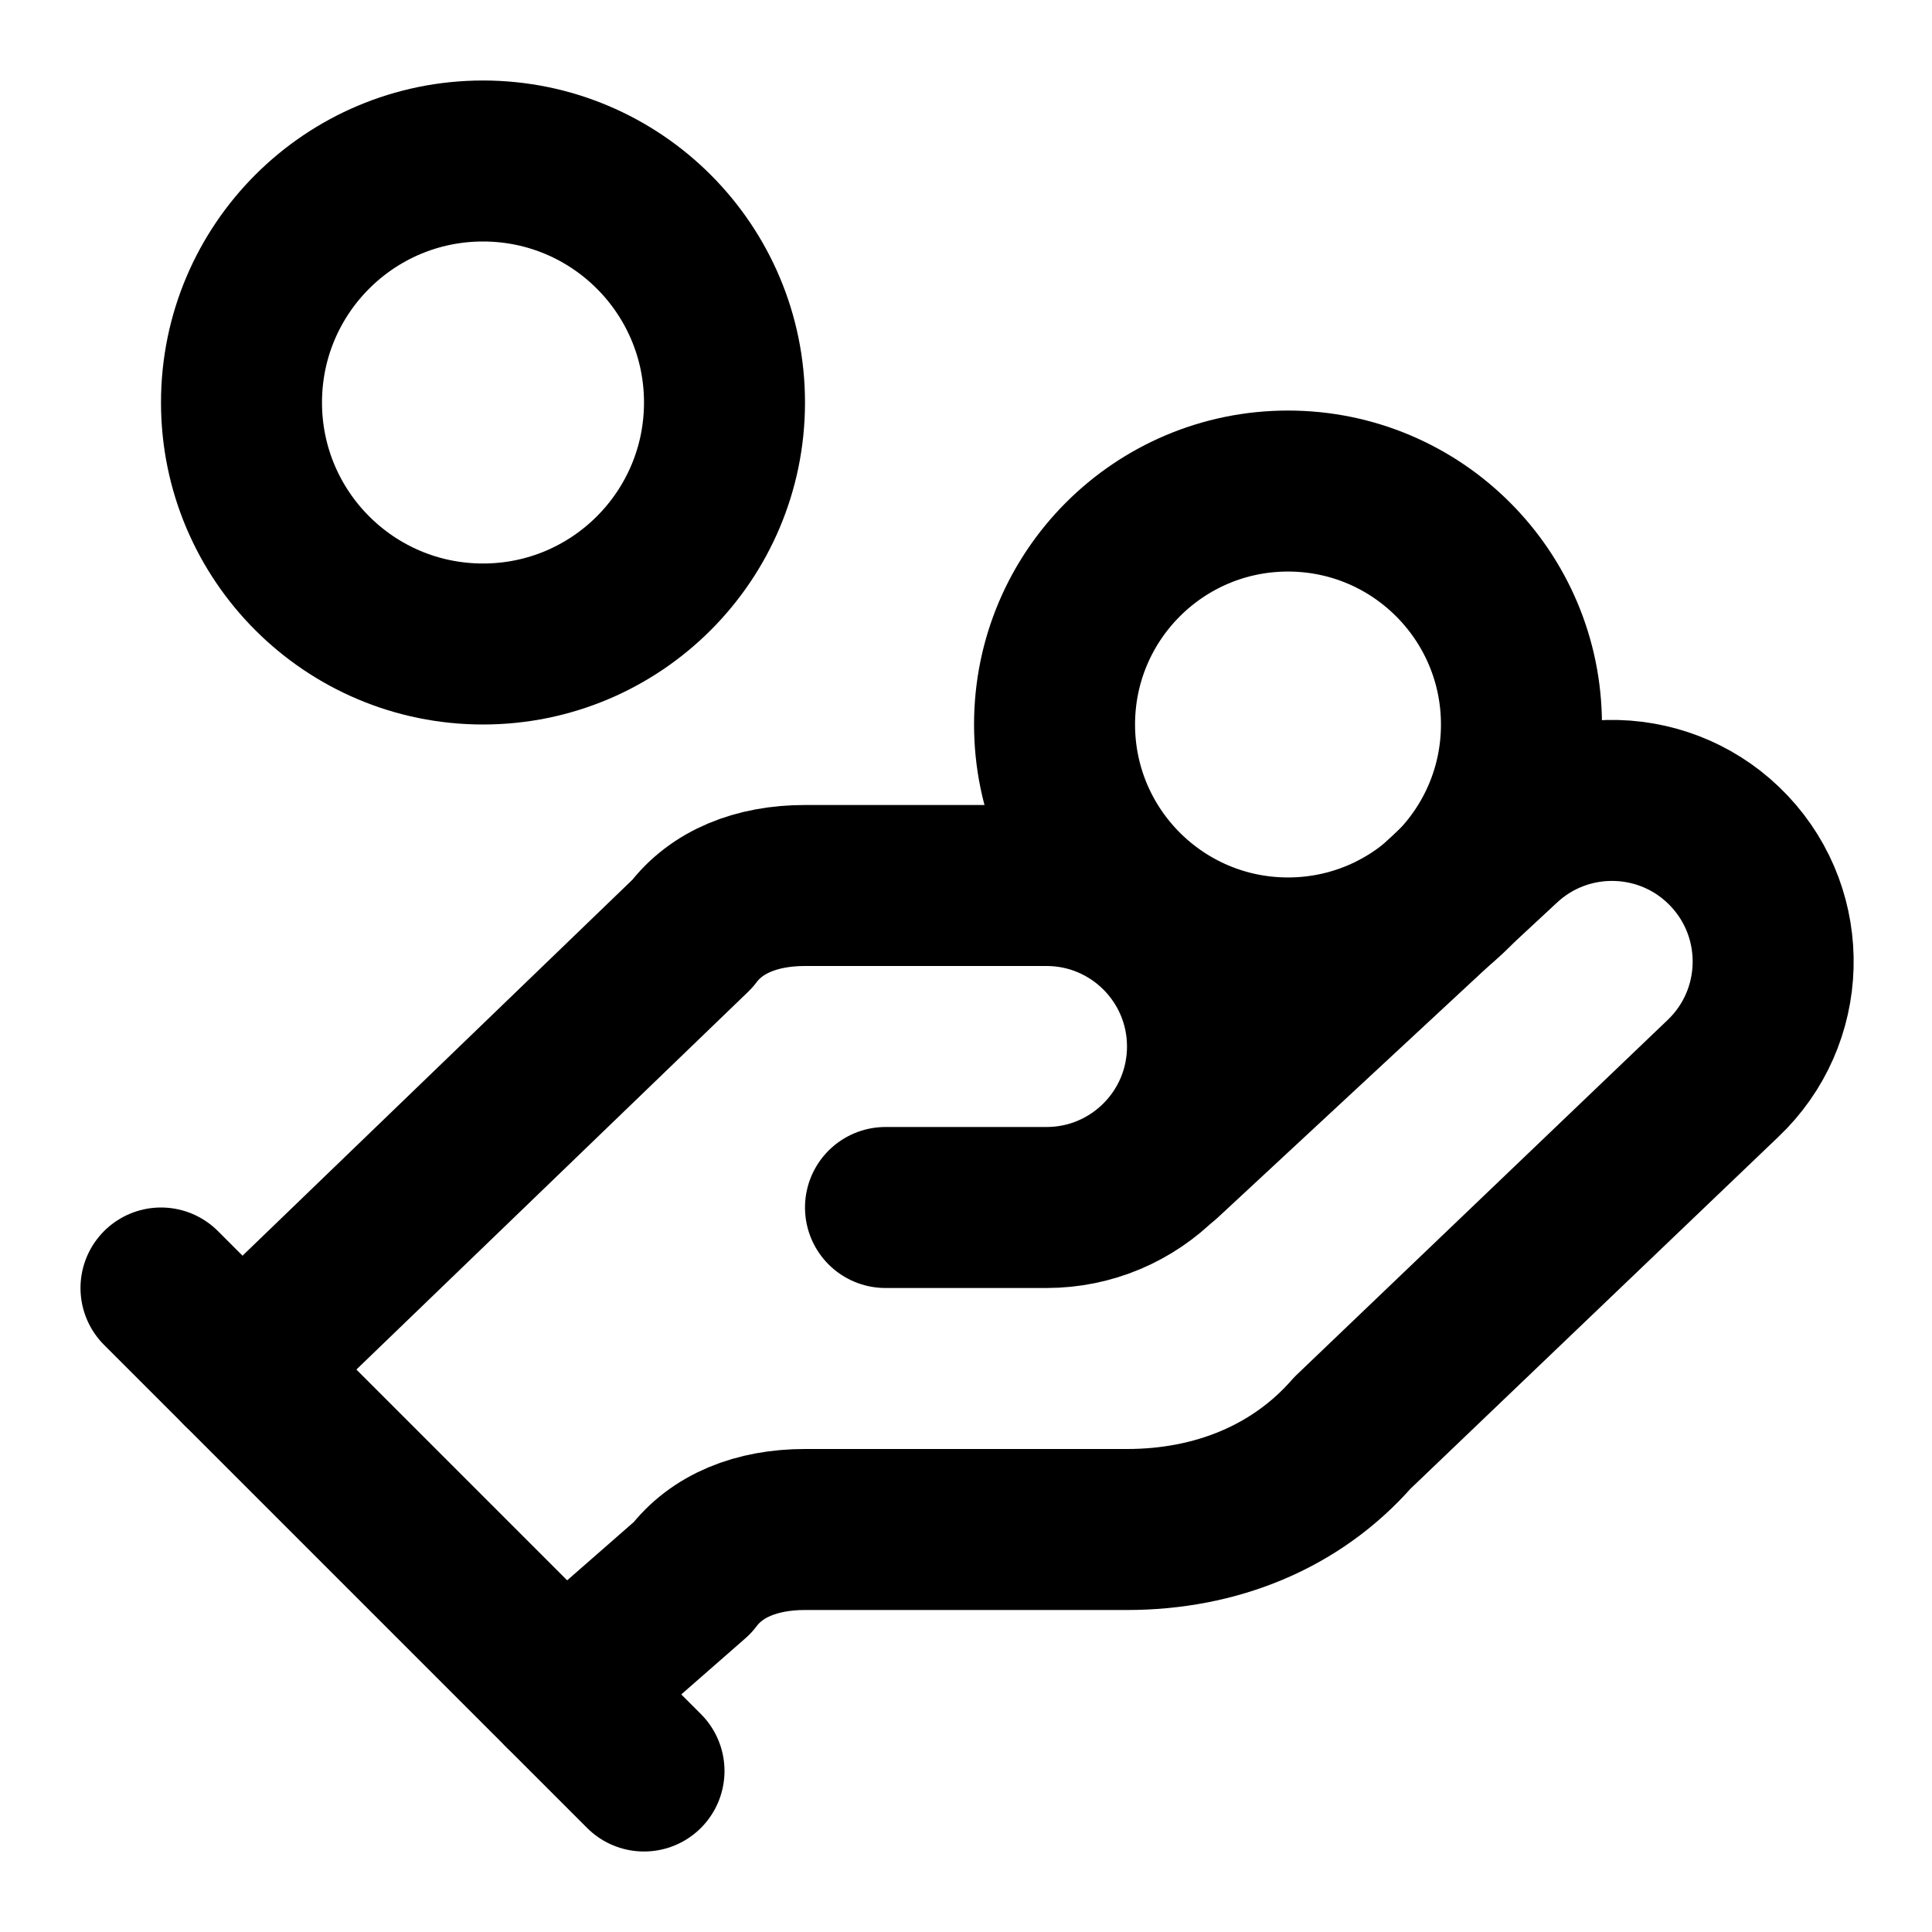
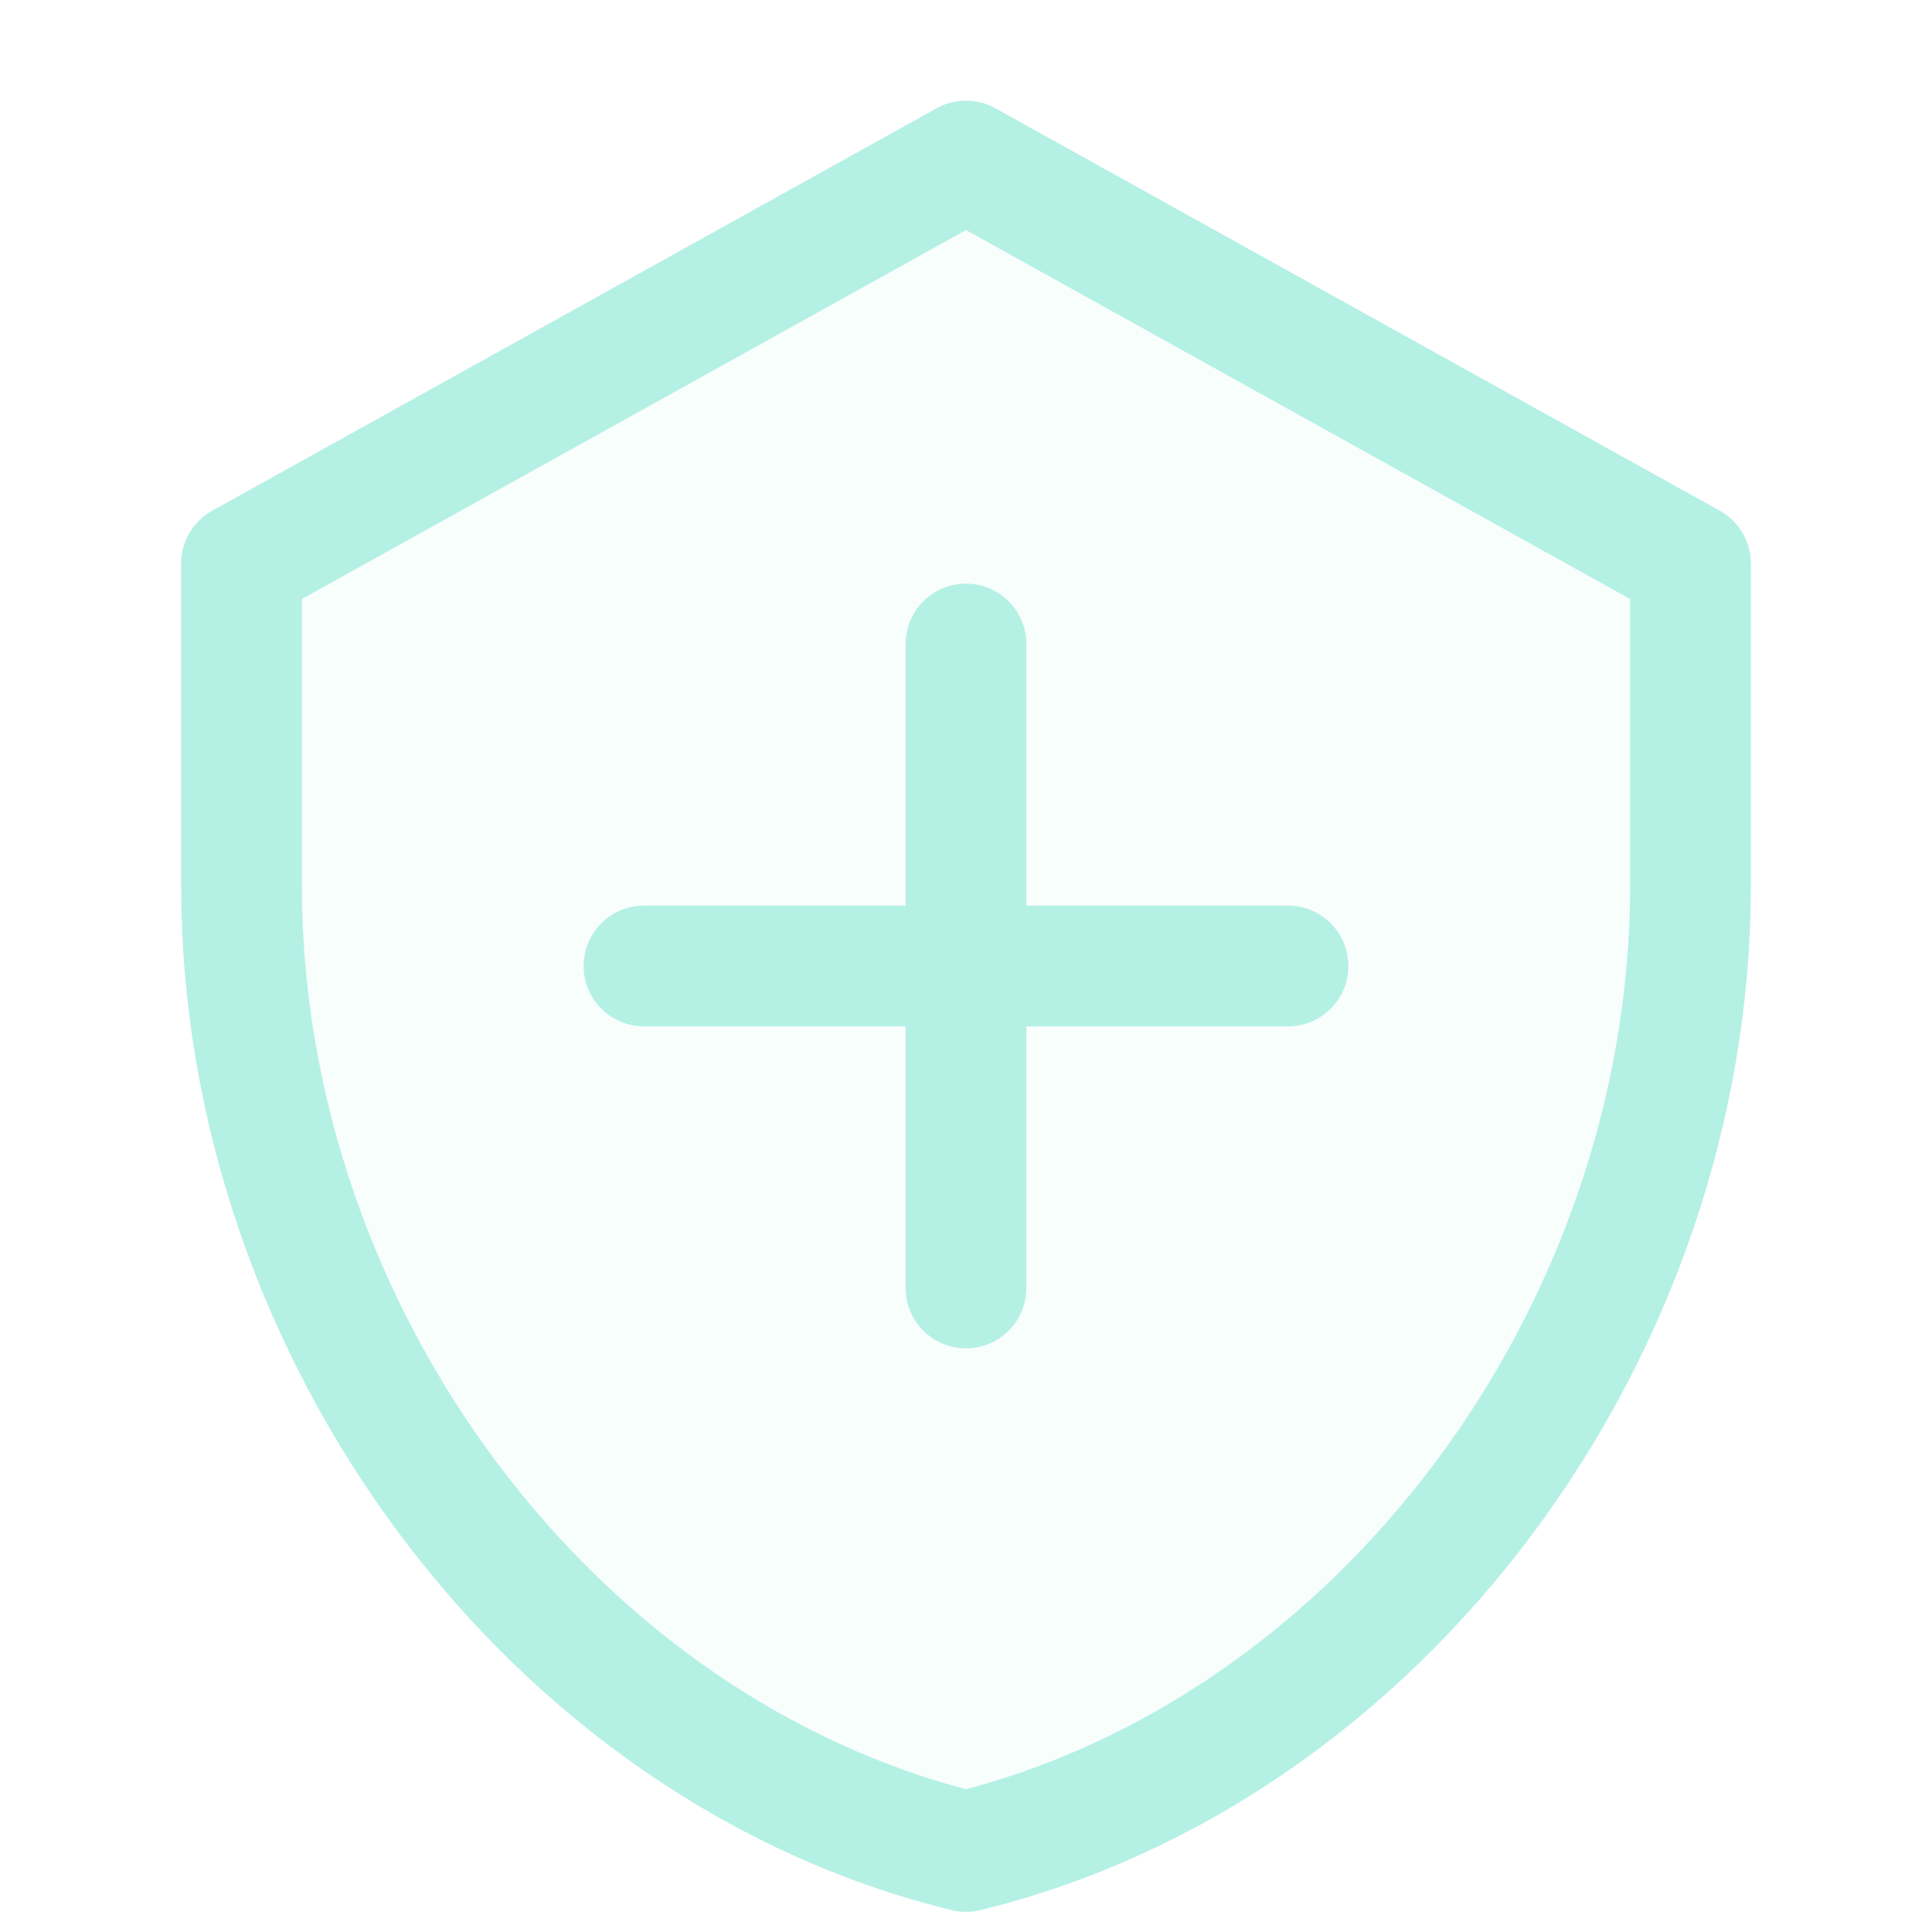
- <svg xmlns="http://www.w3.org/2000/svg" width="24" height="24" viewBox="0 0 24 24" fill="none" stroke="currentColor" stroke-width="2" stroke-linecap="round" stroke-linejoin="round" class="lucide lucide-hand-coins flex-shrink-0">
-   <path d="M11 15h2a2 2 0 1 0 0-4h-3c-.6 0-1.1.2-1.4.6L3 17">
-   </path>
-   <path d="m7 21 1.6-1.4c.3-.4.8-.6 1.4-.6h4c1.1 0 2.1-.4 2.8-1.2l4.6-4.4a2 2 0 0 0-2.75-2.91l-4.2 3.9">
-   </path>
-   <path d="m2 16 6 6">
-   </path>
-   <circle cx="16" cy="9" r="2.9">
-   </circle>
-   <circle cx="6" cy="5" r="3">
-   </circle>
+ <svg xmlns="http://www.w3.org/2000/svg" width="24" height="24" viewBox="0 0 24 24" fill="none">
+   <path d="M12 2L3 7v4c0 5.55 3.84 10.74 9 12 5.16-1.26 9-6.45 9-12V7l-9-5z" stroke="#B5F0E5" stroke-width="1.5" stroke-linecap="round" stroke-linejoin="round" fill="rgba(181,240,229,0.1)" />
+   <path d="M12 8v4m0 0v4m0-4h4m-4 0H8" stroke="#B5F0E5" stroke-width="1.5" stroke-linecap="round" />
</svg>
